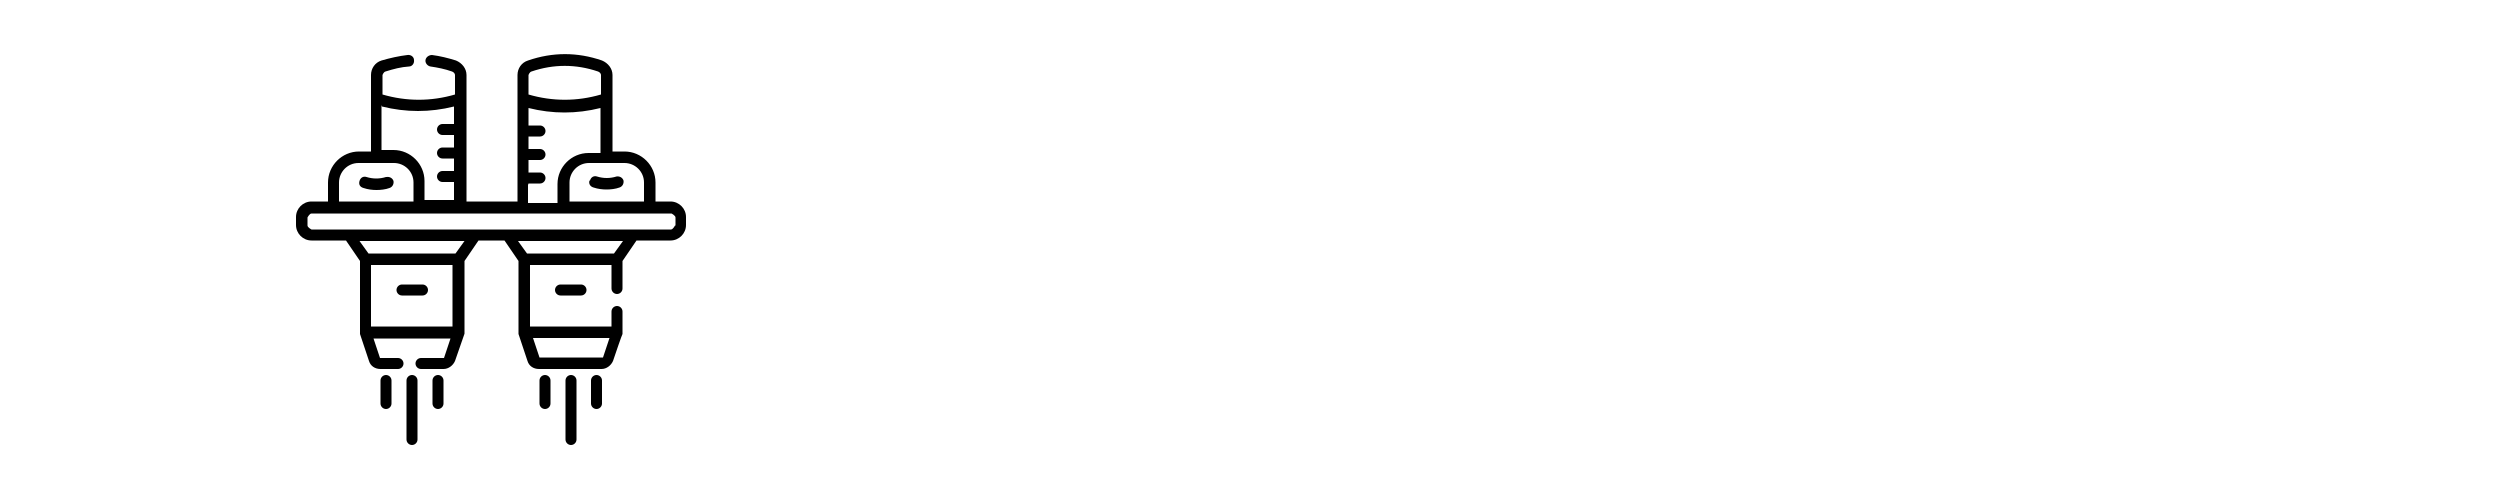
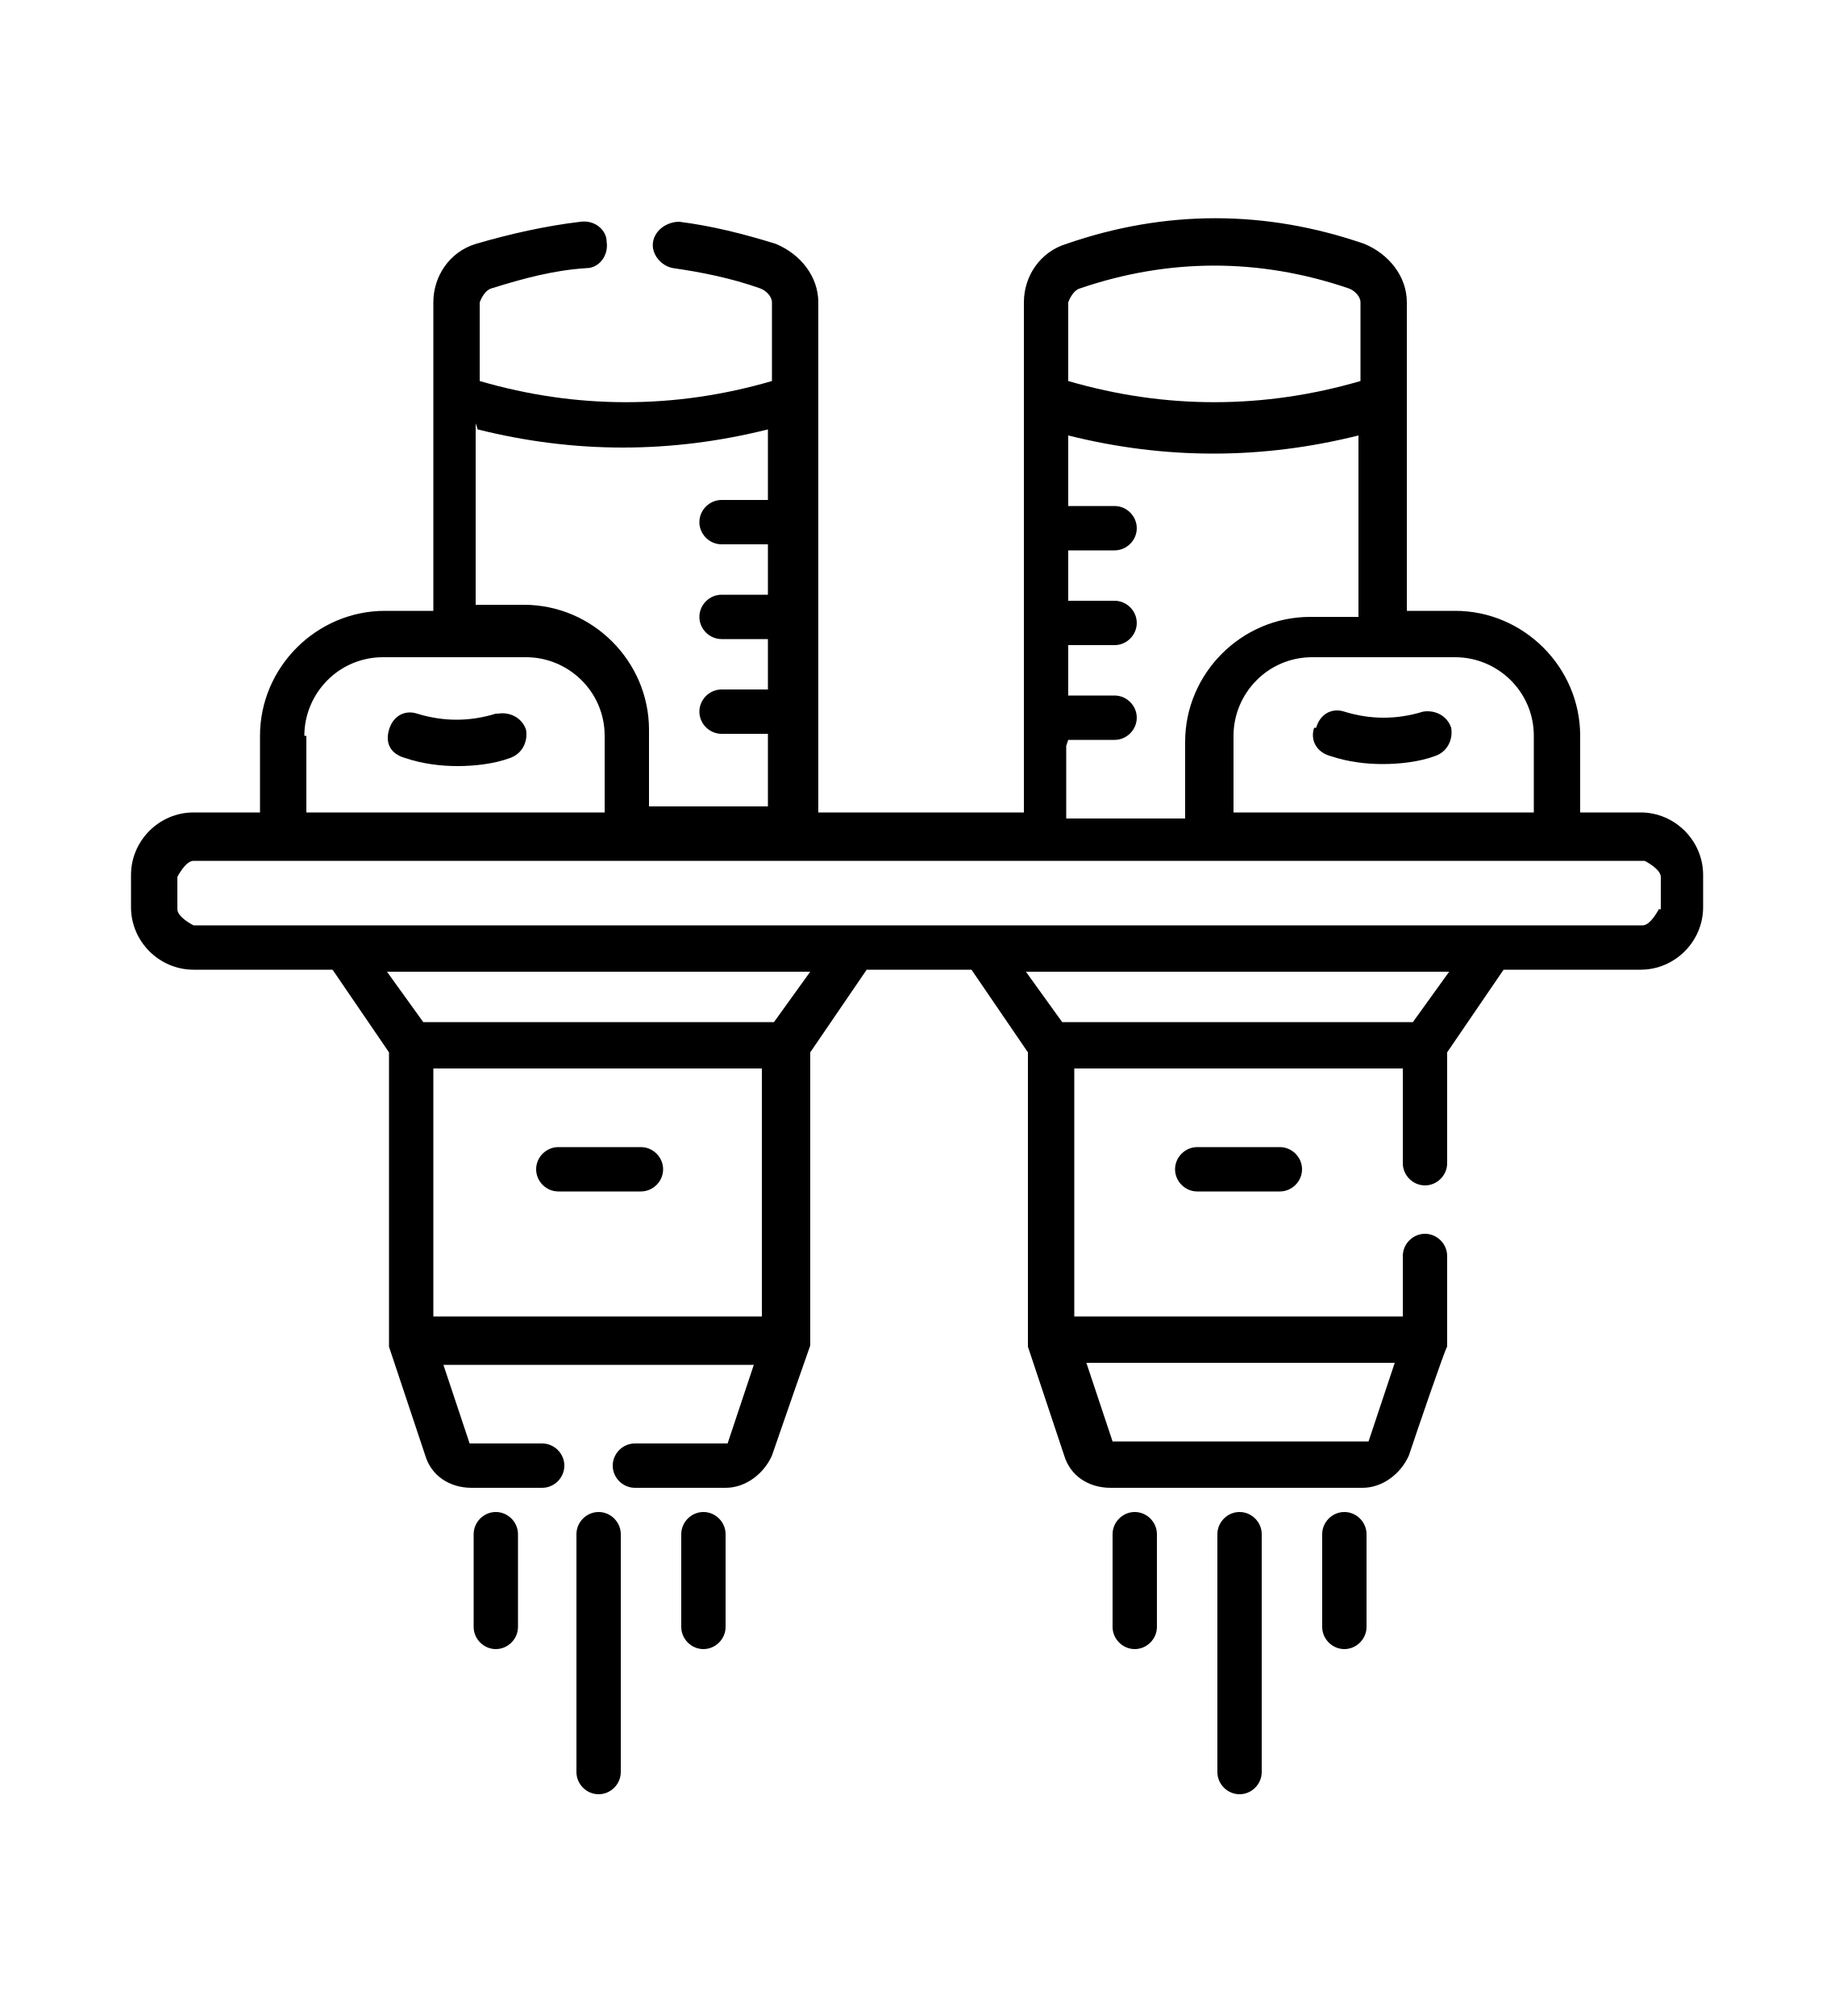
- <svg xmlns="http://www.w3.org/2000/svg" id="Layer_1" data-name="Layer 1" viewBox="0 0 50 10">
-   <path d="M11.79,3.61c-.02,.06,.01,.12,.08,.14,.09,.03,.18,.04,.26,.04s.18-.01,.26-.04c.06-.02,.09-.08,.08-.14-.02-.06-.08-.09-.14-.08-.13,.04-.26,.04-.39,0-.06-.02-.12,.01-.14,.08h0Z" />
-   <path d="M11.21,5.69c-.06,0-.11,.05-.11,.11s.05,.11,.11,.11h.41c.06,0,.11-.05,.11-.11s-.05-.11-.11-.11h-.41Z" />
-   <path d="M10.9,7.5c-.06,0-.11,.05-.11,.11v.46c0,.06,.05,.11,.11,.11s.11-.05,.11-.11v-.46c0-.06-.05-.11-.11-.11Z" />
-   <path d="M11.42,7.5c-.06,0-.11,.05-.11,.11v1.18c0,.06,.05,.11,.11,.11s.11-.05,.11-.11v-1.18c0-.06-.05-.11-.11-.11Z" />
-   <path d="M11.93,7.5c-.06,0-.11,.05-.11,.11v.46c0,.06,.05,.11,.11,.11s.11-.05,.11-.11v-.46c0-.06-.05-.11-.11-.11Z" />
-   <path d="M7.72,3.54c-.13,.04-.26,.04-.39,0-.06-.02-.12,.01-.14,.08s.01,.12,.08,.14c.09,.03,.18,.04,.26,.04s.18-.01,.26-.04c.06-.02,.09-.08,.08-.14-.02-.06-.08-.09-.14-.08Z" />
-   <path d="M8.45,5.69h-.41c-.06,0-.11,.05-.11,.11s.05,.11,.11,.11h.41c.06,0,.11-.05,.11-.11s-.05-.11-.11-.11Z" />
-   <path d="M7.72,7.5c-.06,0-.11,.05-.11,.11v.46c0,.06,.05,.11,.11,.11s.11-.05,.11-.11v-.46c0-.06-.05-.11-.11-.11Z" />
-   <path d="M8.24,7.5c-.06,0-.11,.05-.11,.11v1.18c0,.06,.05,.11,.11,.11s.11-.05,.11-.11v-1.18c0-.06-.05-.11-.11-.11Z" />
-   <path d="M8.76,7.5c-.06,0-.11,.05-.11,.11v.46c0,.06,.05,.11,.11,.11s.11-.05,.11-.11v-.46c0-.06-.05-.11-.11-.11Z" />
-   <path d="M13.43,4.03h-.32v-.38c0-.34-.28-.62-.62-.62h-.24V1.5c0-.13-.09-.24-.21-.29-.49-.17-.99-.17-1.48,0-.13,.04-.21,.16-.21,.29v2.53h-1.02V1.5c0-.13-.09-.24-.21-.29-.16-.05-.32-.09-.48-.11-.06,0-.12,.04-.13,.1s.04,.12,.1,.13c.14,.02,.29,.05,.43,.1,.03,.01,.06,.04,.06,.07v.39c-.48,.14-.97,.14-1.45,0v-.39s.02-.06,.06-.07c.16-.05,.31-.09,.47-.1,.06,0,.11-.06,.1-.13,0-.06-.06-.11-.13-.1-.17,.02-.35,.06-.52,.11-.13,.04-.21,.16-.21,.29v1.53h-.24c-.34,0-.62,.28-.62,.62v.38h-.33c-.17,0-.31,.14-.31,.31v.16c0,.17,.14,.31,.31,.31h.69l.28,.41c0,1.48,0,1.43,0,1.46l.18,.54c.03,.1,.12,.16,.23,.16h.35c.06,0,.11-.05,.11-.11s-.05-.11-.11-.11h-.35s0,0-.01,0l-.13-.39h1.54l-.13,.39s0,0-.01,0h-.45c-.06,0-.11,.05-.11,.11s.05,.11,.11,.11h.45c.1,0,.19-.07,.23-.16,.2-.58,.19-.54,.19-.55,0-.02,0,.06,0-1.45l.28-.41h.52l.28,.41c0,1.52,0,1.44,0,1.46l.18,.54c.03,.1,.12,.16,.23,.16h1.25c.1,0,.19-.07,.23-.16,.04-.12,.18-.53,.19-.54,0-.03,0-.02,0-.45,0-.06-.05-.11-.11-.11s-.11,.05-.11,.11v.3h-1.63v-1.23h1.63v.47c0,.06,.05,.11,.11,.11s.11-.05,.11-.11v-.55l.28-.41h.68c.17,0,.31-.14,.31-.31v-.16c0-.17-.14-.31-.31-.31h0Zm-1.24,2.73l-.13,.39s0,0-.01,0h-1.25s0,0-.01,0l-.13-.39h1.54Zm.69-3.11v.38h-1.49v-.38c0-.21,.17-.39,.39-.39h.71c.21,0,.39,.17,.39,.39h0Zm-2.25-2.22c.44-.15,.89-.15,1.33,0,.03,.01,.06,.04,.06,.07v.39c-.48,.14-.97,.14-1.45,0v-.39s.02-.06,.06-.07Zm-.06,2.24h.23c.06,0,.11-.05,.11-.11s-.05-.11-.11-.11h-.23v-.25h.23c.06,0,.11-.05,.11-.11s-.05-.11-.11-.11h-.23v-.25h.23c.06,0,.11-.05,.11-.11s-.05-.11-.11-.11h-.23v-.35c.24,.06,.48,.09,.72,.09s.48-.03,.72-.09v.9h-.24c-.34,0-.62,.28-.62,.62v.38h-.59v-.36Zm-2.93-1.54c.24,.06,.48,.09,.72,.09s.48-.03,.72-.09v.35h-.23c-.06,0-.11,.05-.11,.11s.05,.11,.11,.11h.23v.25h-.23c-.06,0-.11,.05-.11,.11s.05,.11,.11,.11h.23v.25h-.23c-.06,0-.11,.05-.11,.11s.05,.11,.11,.11h.23v.36h-.59v-.38c0-.34-.28-.62-.62-.62h-.24v-.9h0Zm-.86,1.52c0-.21,.17-.39,.39-.39h.71c.21,0,.39,.17,.39,.39v.38h-1.49v-.38Zm.64,2.88v-1.23h1.63v1.23h-1.63Zm1.69-1.46h-1.74l-.18-.25h2.1l-.18,.25Zm3.17,0h-1.74l-.18-.25h2.1l-.18,.25Zm1.22-.56s-.04,.08-.08,.08H6.23s-.08-.04-.08-.08v-.16s.04-.08,.08-.08h7.2s.08,.04,.08,.08v.16Z" />
+ <svg xmlns="http://www.w3.org/2000/svg" id="Layer_1" data-name="Layer 1" viewBox="0 0 9.14 10">
+   <path d="M6.52,3.61c-.02,.06,.01,.12,.08,.14,.09,.03,.18,.04,.26,.04s.18-.01,.26-.04c.06-.02,.09-.08,.08-.14-.02-.06-.08-.09-.14-.08-.13,.04-.26,.04-.39,0-.06-.02-.12,.01-.14,.08h0Z" />
+   <path d="M5.94,5.69c-.06,0-.11,.05-.11,.11s.05,.11,.11,.11h.41c.06,0,.11-.05,.11-.11s-.05-.11-.11-.11h-.41Z" />
+   <path d="M5.63,7.5c-.06,0-.11,.05-.11,.11v.46c0,.06,.05,.11,.11,.11s.11-.05,.11-.11v-.46c0-.06-.05-.11-.11-.11Z" />
+   <path d="M6.15,7.5c-.06,0-.11,.05-.11,.11v1.18c0,.06,.05,.11,.11,.11s.11-.05,.11-.11v-1.18c0-.06-.05-.11-.11-.11Z" />
+   <path d="M6.67,7.5c-.06,0-.11,.05-.11,.11v.46c0,.06,.05,.11,.11,.11s.11-.05,.11-.11v-.46c0-.06-.05-.11-.11-.11Z" />
+   <path d="M2.46,3.54c-.13,.04-.26,.04-.39,0-.06-.02-.12,.01-.14,.08s.01,.12,.08,.14c.09,.03,.18,.04,.26,.04s.18-.01,.26-.04c.06-.02,.09-.08,.08-.14-.02-.06-.08-.09-.14-.08Z" />
+   <path d="M3.18,5.69h-.41c-.06,0-.11,.05-.11,.11s.05,.11,.11,.11h.41c.06,0,.11-.05,.11-.11s-.05-.11-.11-.11Z" />
+   <path d="M2.46,7.5c-.06,0-.11,.05-.11,.11v.46c0,.06,.05,.11,.11,.11s.11-.05,.11-.11v-.46c0-.06-.05-.11-.11-.11Z" />
+   <path d="M2.97,7.5c-.06,0-.11,.05-.11,.11v1.18c0,.06,.05,.11,.11,.11s.11-.05,.11-.11v-1.18c0-.06-.05-.11-.11-.11Z" />
+   <path d="M3.49,7.5c-.06,0-.11,.05-.11,.11v.46c0,.06,.05,.11,.11,.11s.11-.05,.11-.11v-.46c0-.06-.05-.11-.11-.11Z" />
+   <path d="M8.16,4.03h-.32v-.38c0-.34-.28-.62-.62-.62h-.24V1.5c0-.13-.09-.24-.21-.29-.49-.17-.99-.17-1.48,0-.13,.04-.21,.16-.21,.29v2.53h-1.02V1.5c0-.13-.09-.24-.21-.29-.16-.05-.32-.09-.48-.11-.06,0-.12,.04-.13,.1s.04,.12,.1,.13c.14,.02,.29,.05,.43,.1,.03,.01,.06,.04,.06,.07v.39c-.48,.14-.97,.14-1.45,0v-.39s.02-.06,.06-.07c.16-.05,.31-.09,.47-.1,.06,0,.11-.06,.1-.13,0-.06-.06-.11-.13-.1-.17,.02-.35,.06-.52,.11-.13,.04-.21,.16-.21,.29v1.53h-.24c-.34,0-.62,.28-.62,.62v.38h-.33c-.17,0-.31,.14-.31,.31v.16c0,.17,.14,.31,.31,.31h.69l.28,.41c0,1.48,0,1.43,0,1.46l.18,.54c.03,.1,.12,.16,.23,.16h.35c.06,0,.11-.05,.11-.11s-.05-.11-.11-.11h-.35s0,0-.01,0l-.13-.39h1.54l-.13,.39s0,0-.01,0h-.45c-.06,0-.11,.05-.11,.11s.05,.11,.11,.11h.45c.1,0,.19-.07,.23-.16,.2-.58,.19-.54,.19-.55,0-.02,0,.06,0-1.45l.28-.41h.52l.28,.41c0,1.52,0,1.44,0,1.46l.18,.54c.03,.1,.12,.16,.23,.16h1.25c.1,0,.19-.07,.23-.16,.04-.12,.18-.53,.19-.54,0-.03,0-.02,0-.45,0-.06-.05-.11-.11-.11s-.11,.05-.11,.11v.3h-1.63v-1.23h1.63v.47c0,.06,.05,.11,.11,.11s.11-.05,.11-.11v-.55l.28-.41h.68c.17,0,.31-.14,.31-.31v-.16c0-.17-.14-.31-.31-.31h0Zm-1.24,2.73l-.13,.39s0,0-.01,0h-1.25s0,0-.01,0l-.13-.39h1.54Zm.69-3.11v.38h-1.49v-.38c0-.21,.17-.39,.39-.39h.71c.21,0,.39,.17,.39,.39h0ZM5.36,1.43c.44-.15,.89-.15,1.33,0,.03,.01,.06,.04,.06,.07v.39c-.48,.14-.97,.14-1.45,0v-.39s.02-.06,.06-.07Zm-.06,2.24h.23c.06,0,.11-.05,.11-.11s-.05-.11-.11-.11h-.23v-.25h.23c.06,0,.11-.05,.11-.11s-.05-.11-.11-.11h-.23v-.25h.23c.06,0,.11-.05,.11-.11s-.05-.11-.11-.11h-.23v-.35c.24,.06,.48,.09,.72,.09s.48-.03,.72-.09v.9h-.24c-.34,0-.62,.28-.62,.62v.38h-.59v-.36Zm-2.93-1.54c.24,.06,.48,.09,.72,.09s.48-.03,.72-.09v.35h-.23c-.06,0-.11,.05-.11,.11s.05,.11,.11,.11h.23v.25h-.23c-.06,0-.11,.05-.11,.11s.05,.11,.11,.11h.23v.25h-.23c-.06,0-.11,.05-.11,.11s.05,.11,.11,.11h.23v.36h-.59v-.38c0-.34-.28-.62-.62-.62h-.24v-.9h0Zm-.86,1.52c0-.21,.17-.39,.39-.39h.71c.21,0,.39,.17,.39,.39v.38H1.52v-.38Zm.64,2.88v-1.23h1.63v1.23h-1.63Zm1.69-1.46h-1.74l-.18-.25h2.1l-.18,.25Zm3.17,0h-1.74l-.18-.25h2.1l-.18,.25Zm1.22-.56s-.04,.08-.08,.08H.96s-.08-.04-.08-.08v-.16s.04-.08,.08-.08h7.2s.08,.04,.08,.08v.16Z" />
</svg>
